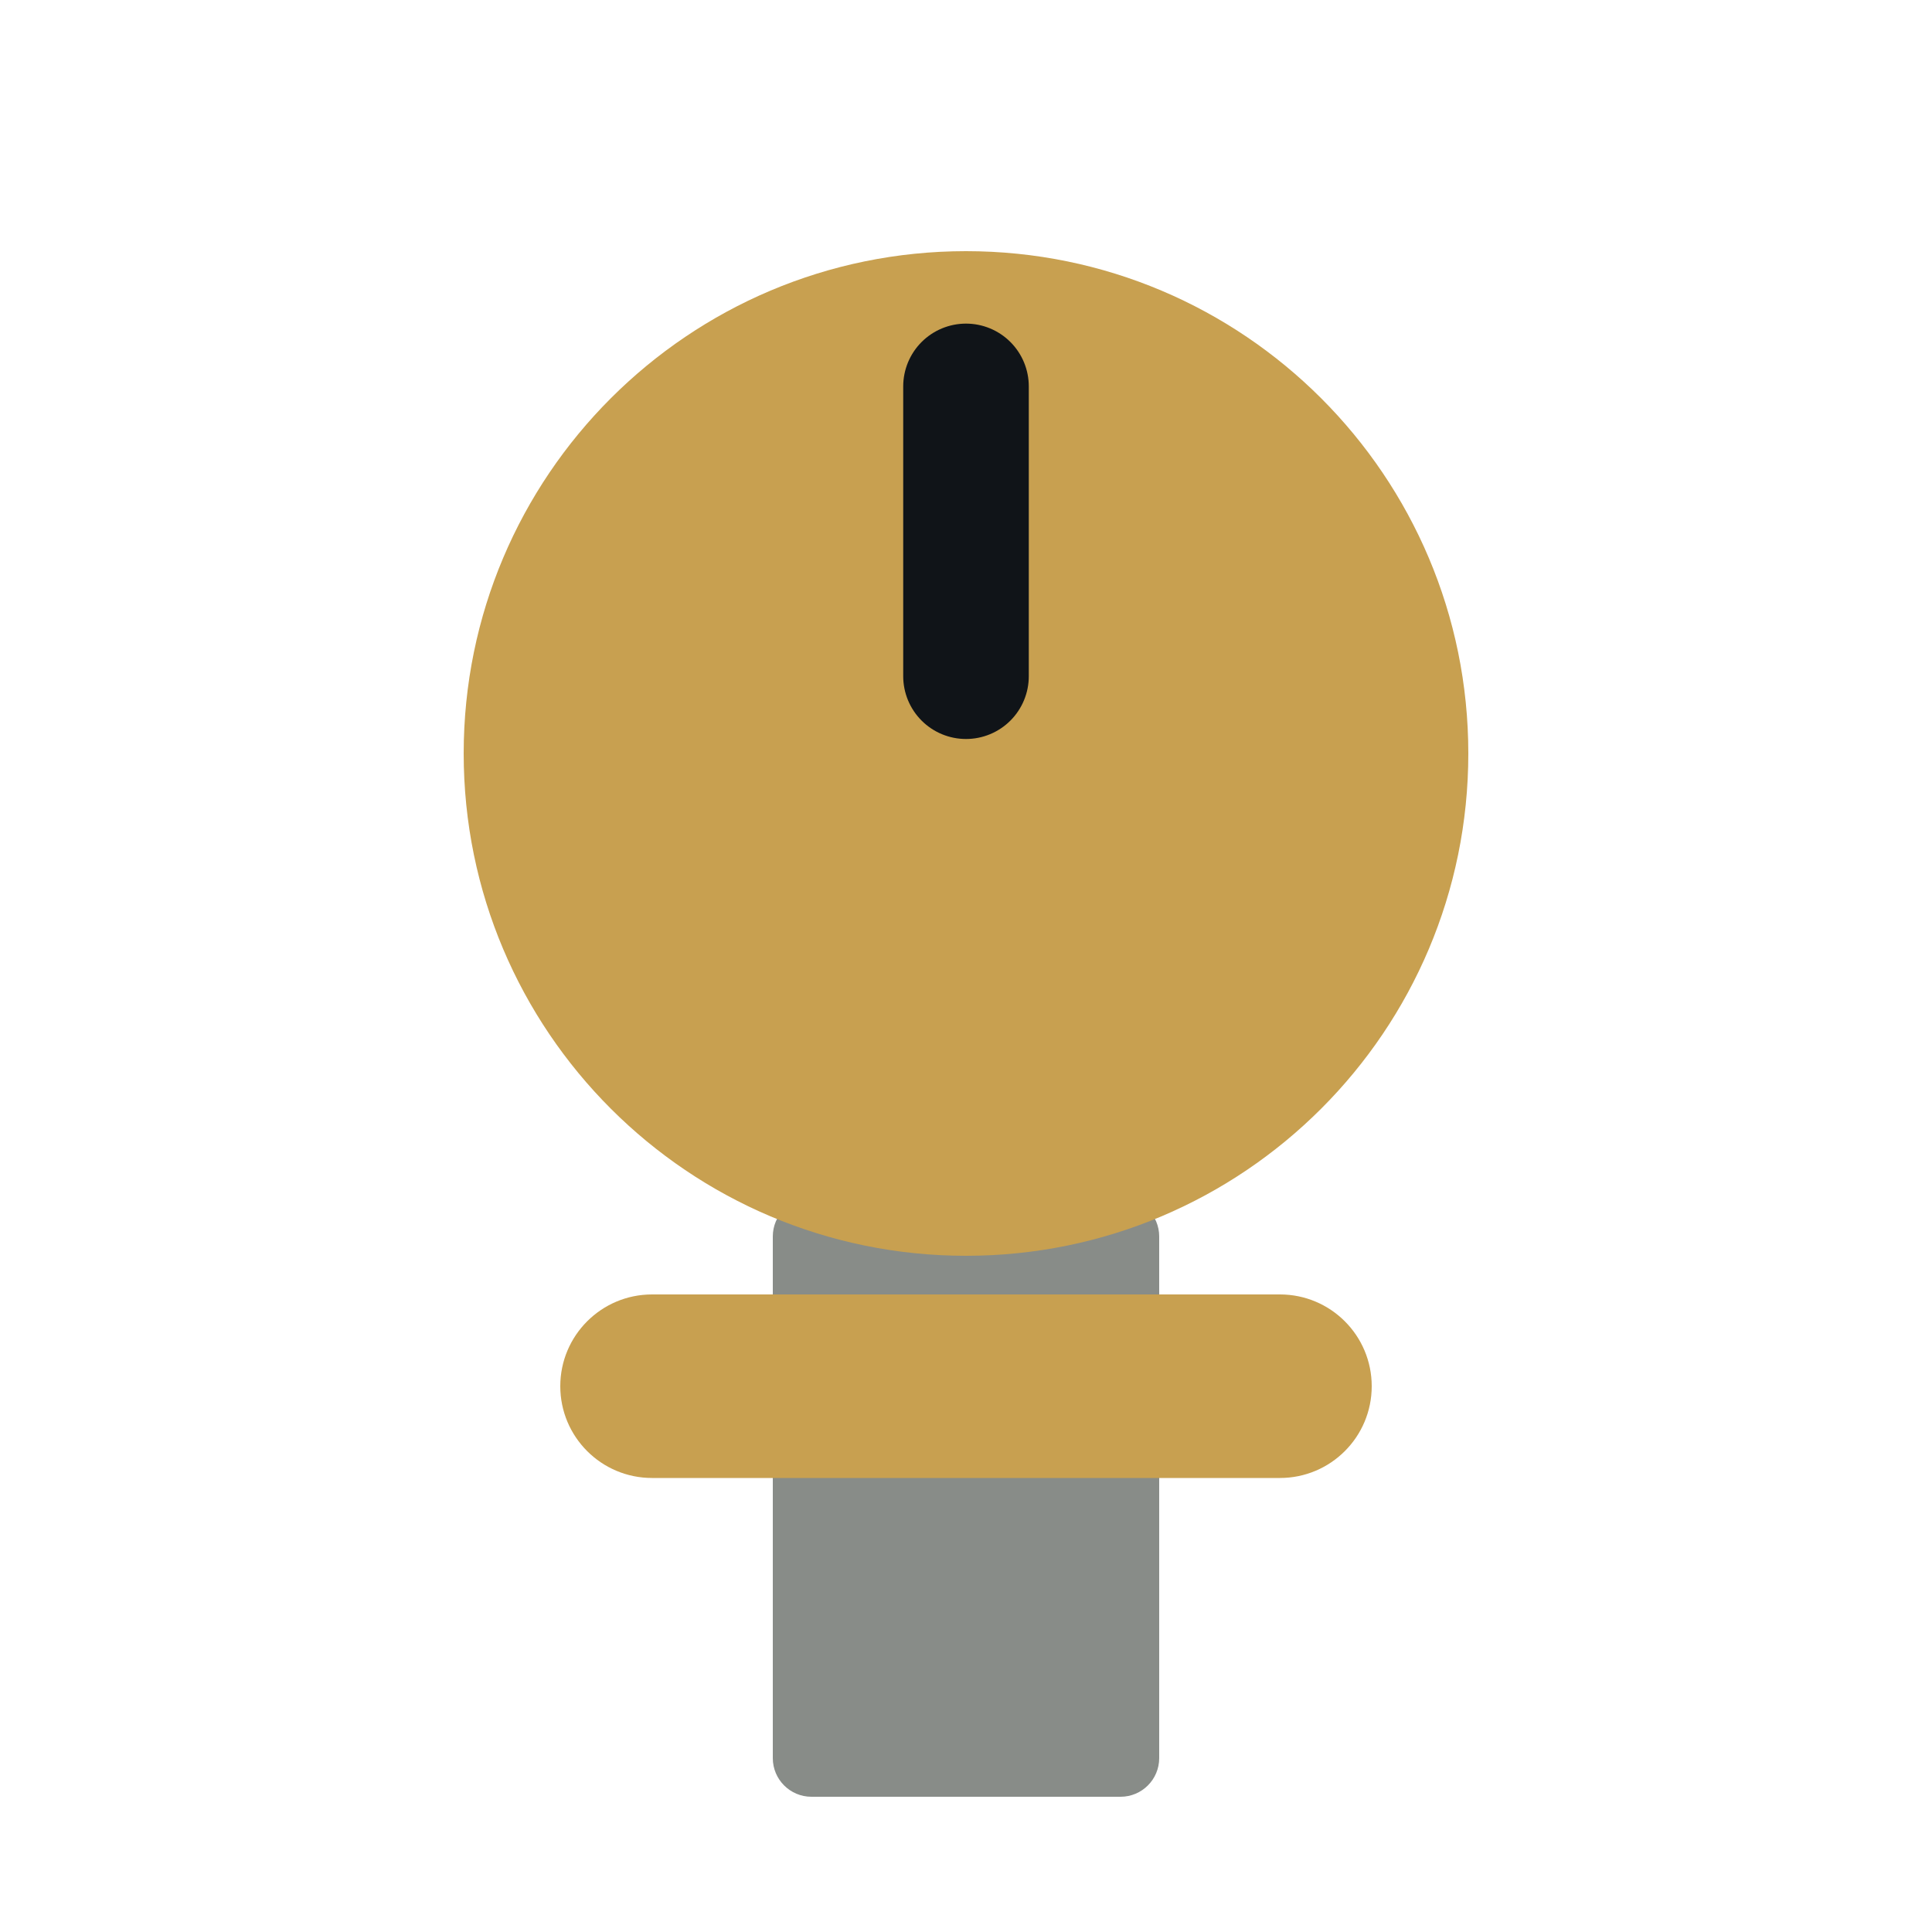
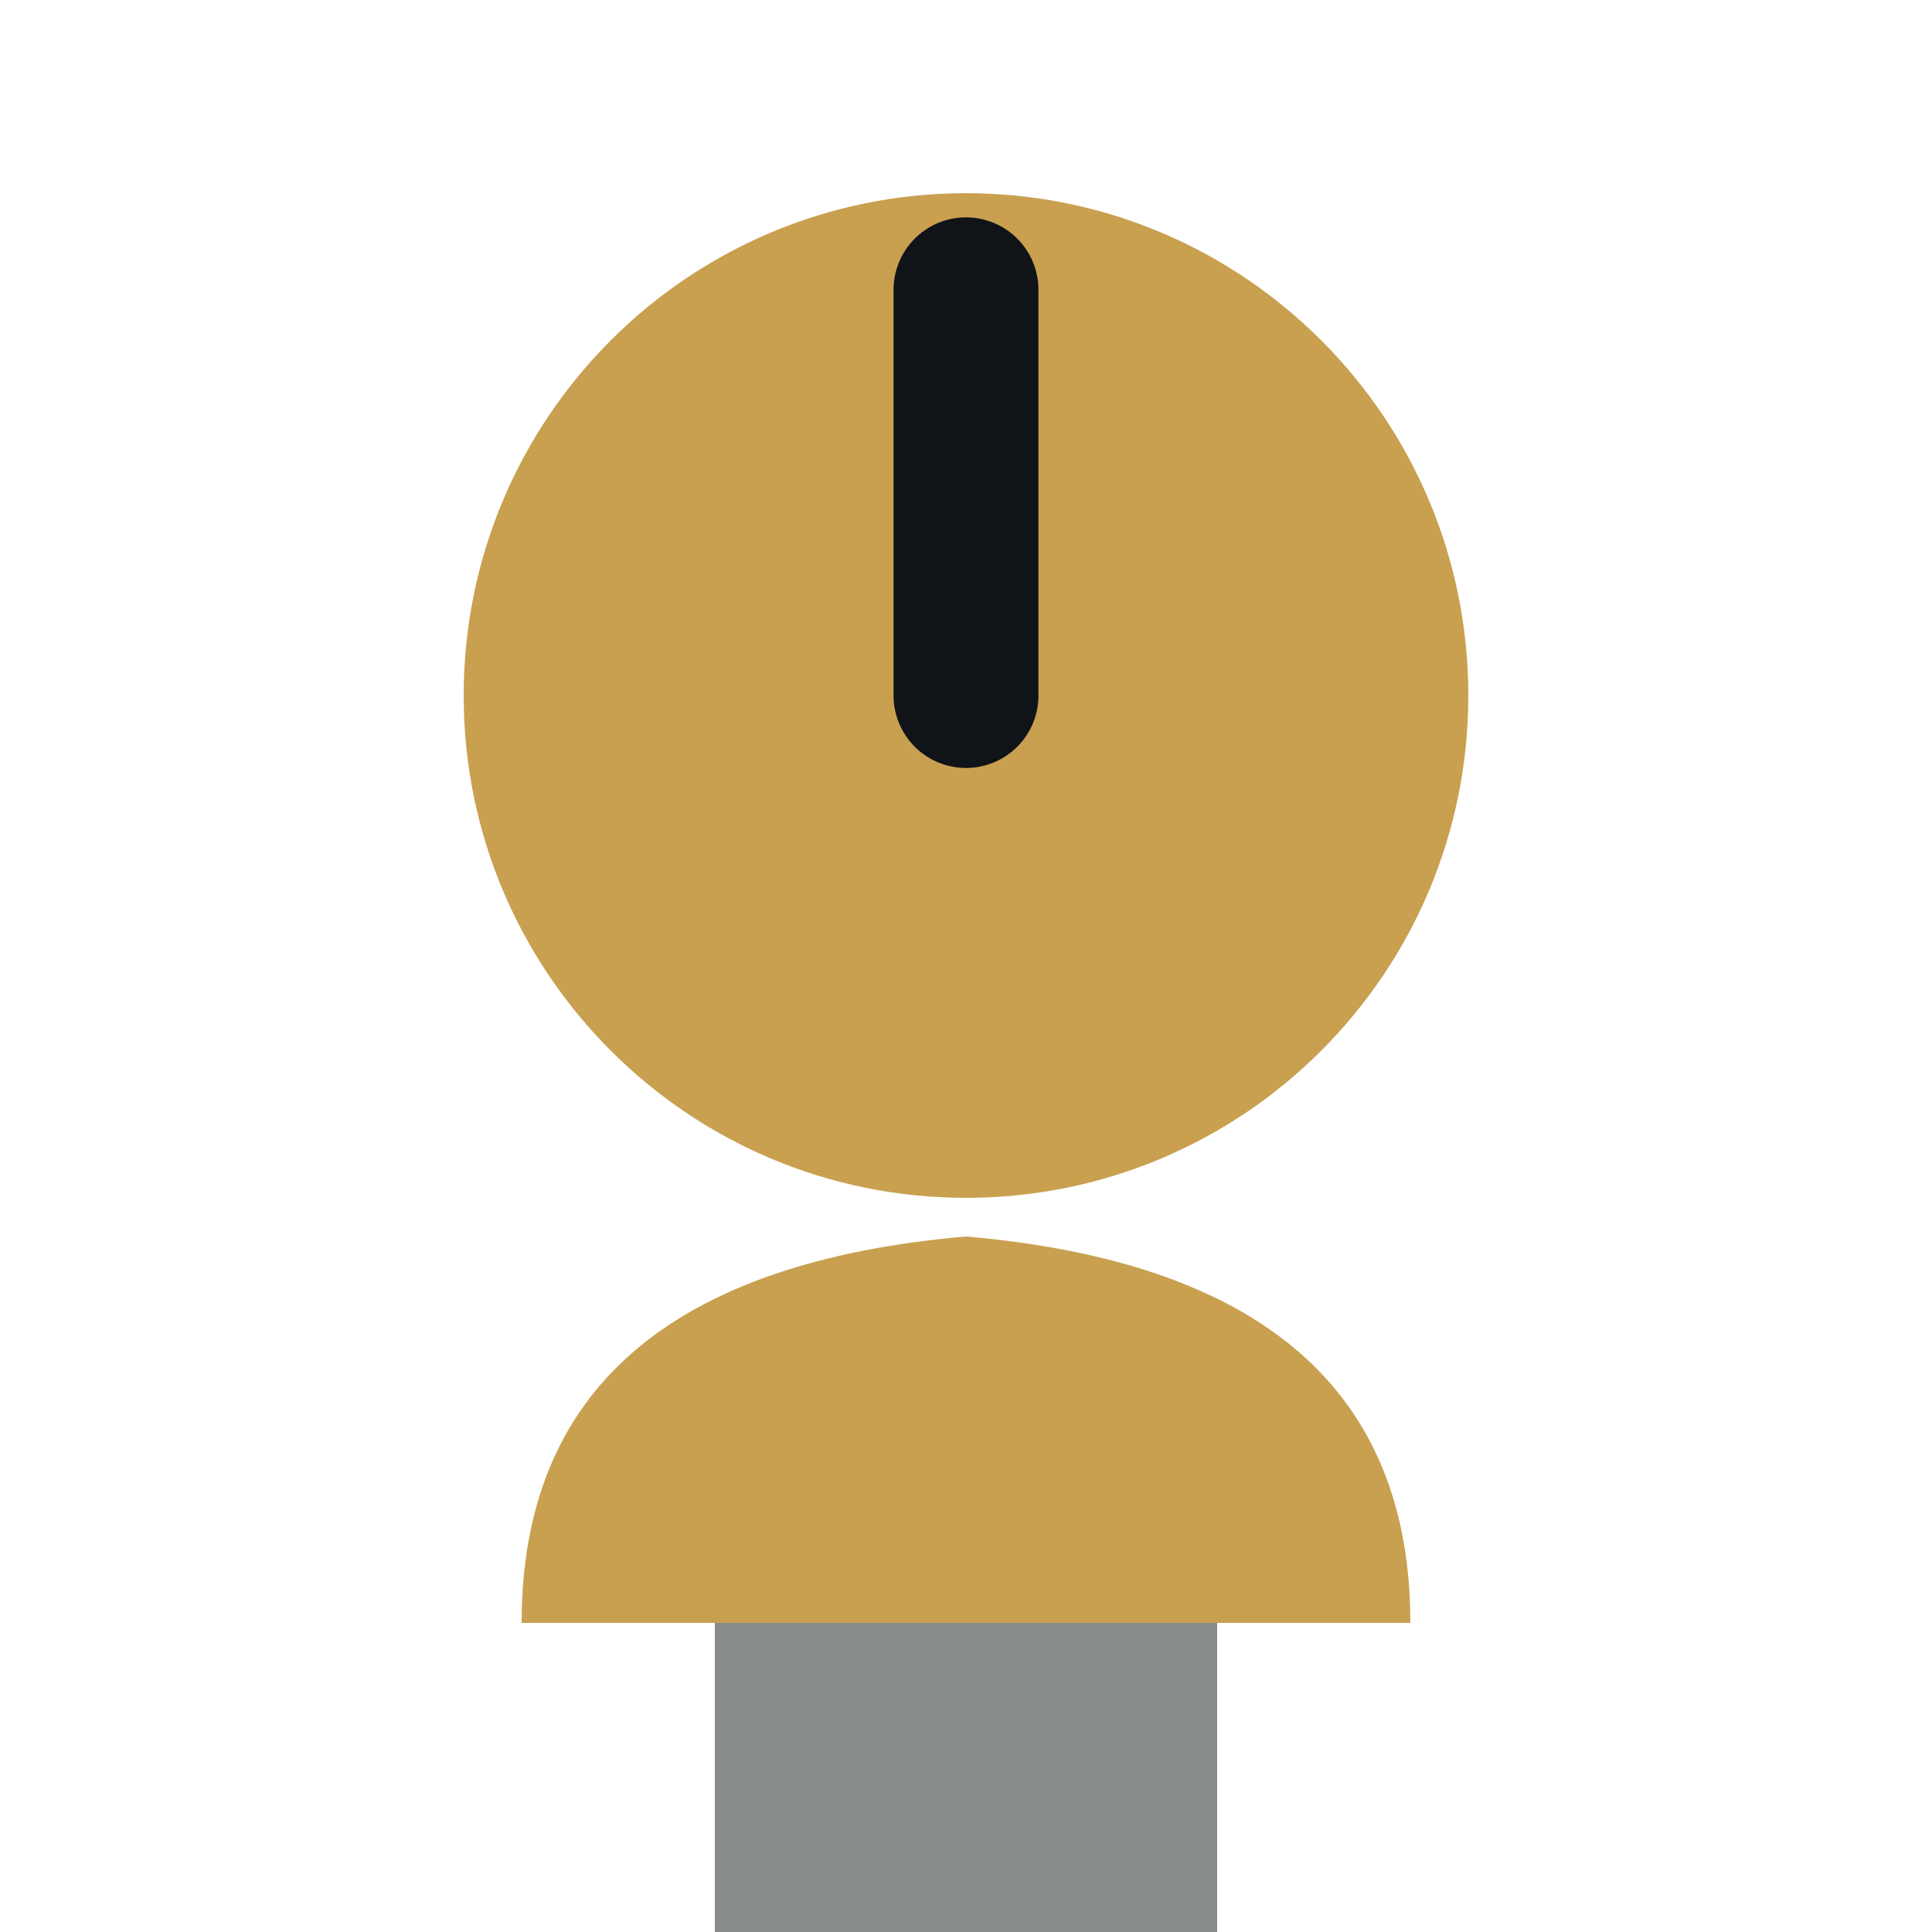
<svg xmlns="http://www.w3.org/2000/svg" viewBox="0 0 200 200" width="200" height="200" role="img" aria-label="Bedknob">
-   <rect x="80" y="124" width="40" height="62" rx="4" fill="#888C88" />
-   <rect x="58" y="134" width="84" height="19" rx="9.5" fill="#C8A050" />
-   <circle cx="100" cy="78" r="52" fill="#C8A050" />
-   <line x1="100" y1="70" x2="100" y2="40" stroke="#101418" stroke-width="13" stroke-linecap="round" />
+   <rect x="74" y="168" width="52" height="32" fill="#888C88" />
+   <path d="M54 168 Q54 132 100 128 Q146 132 146 168 Z" fill="#C8A050" />
+   <circle cx="100" cy="72" r="52" fill="#C8A050" />
+   <line x1="100" y1="72" x2="100" y2="30" stroke="#101418" stroke-width="15" stroke-linecap="round" />
</svg>
